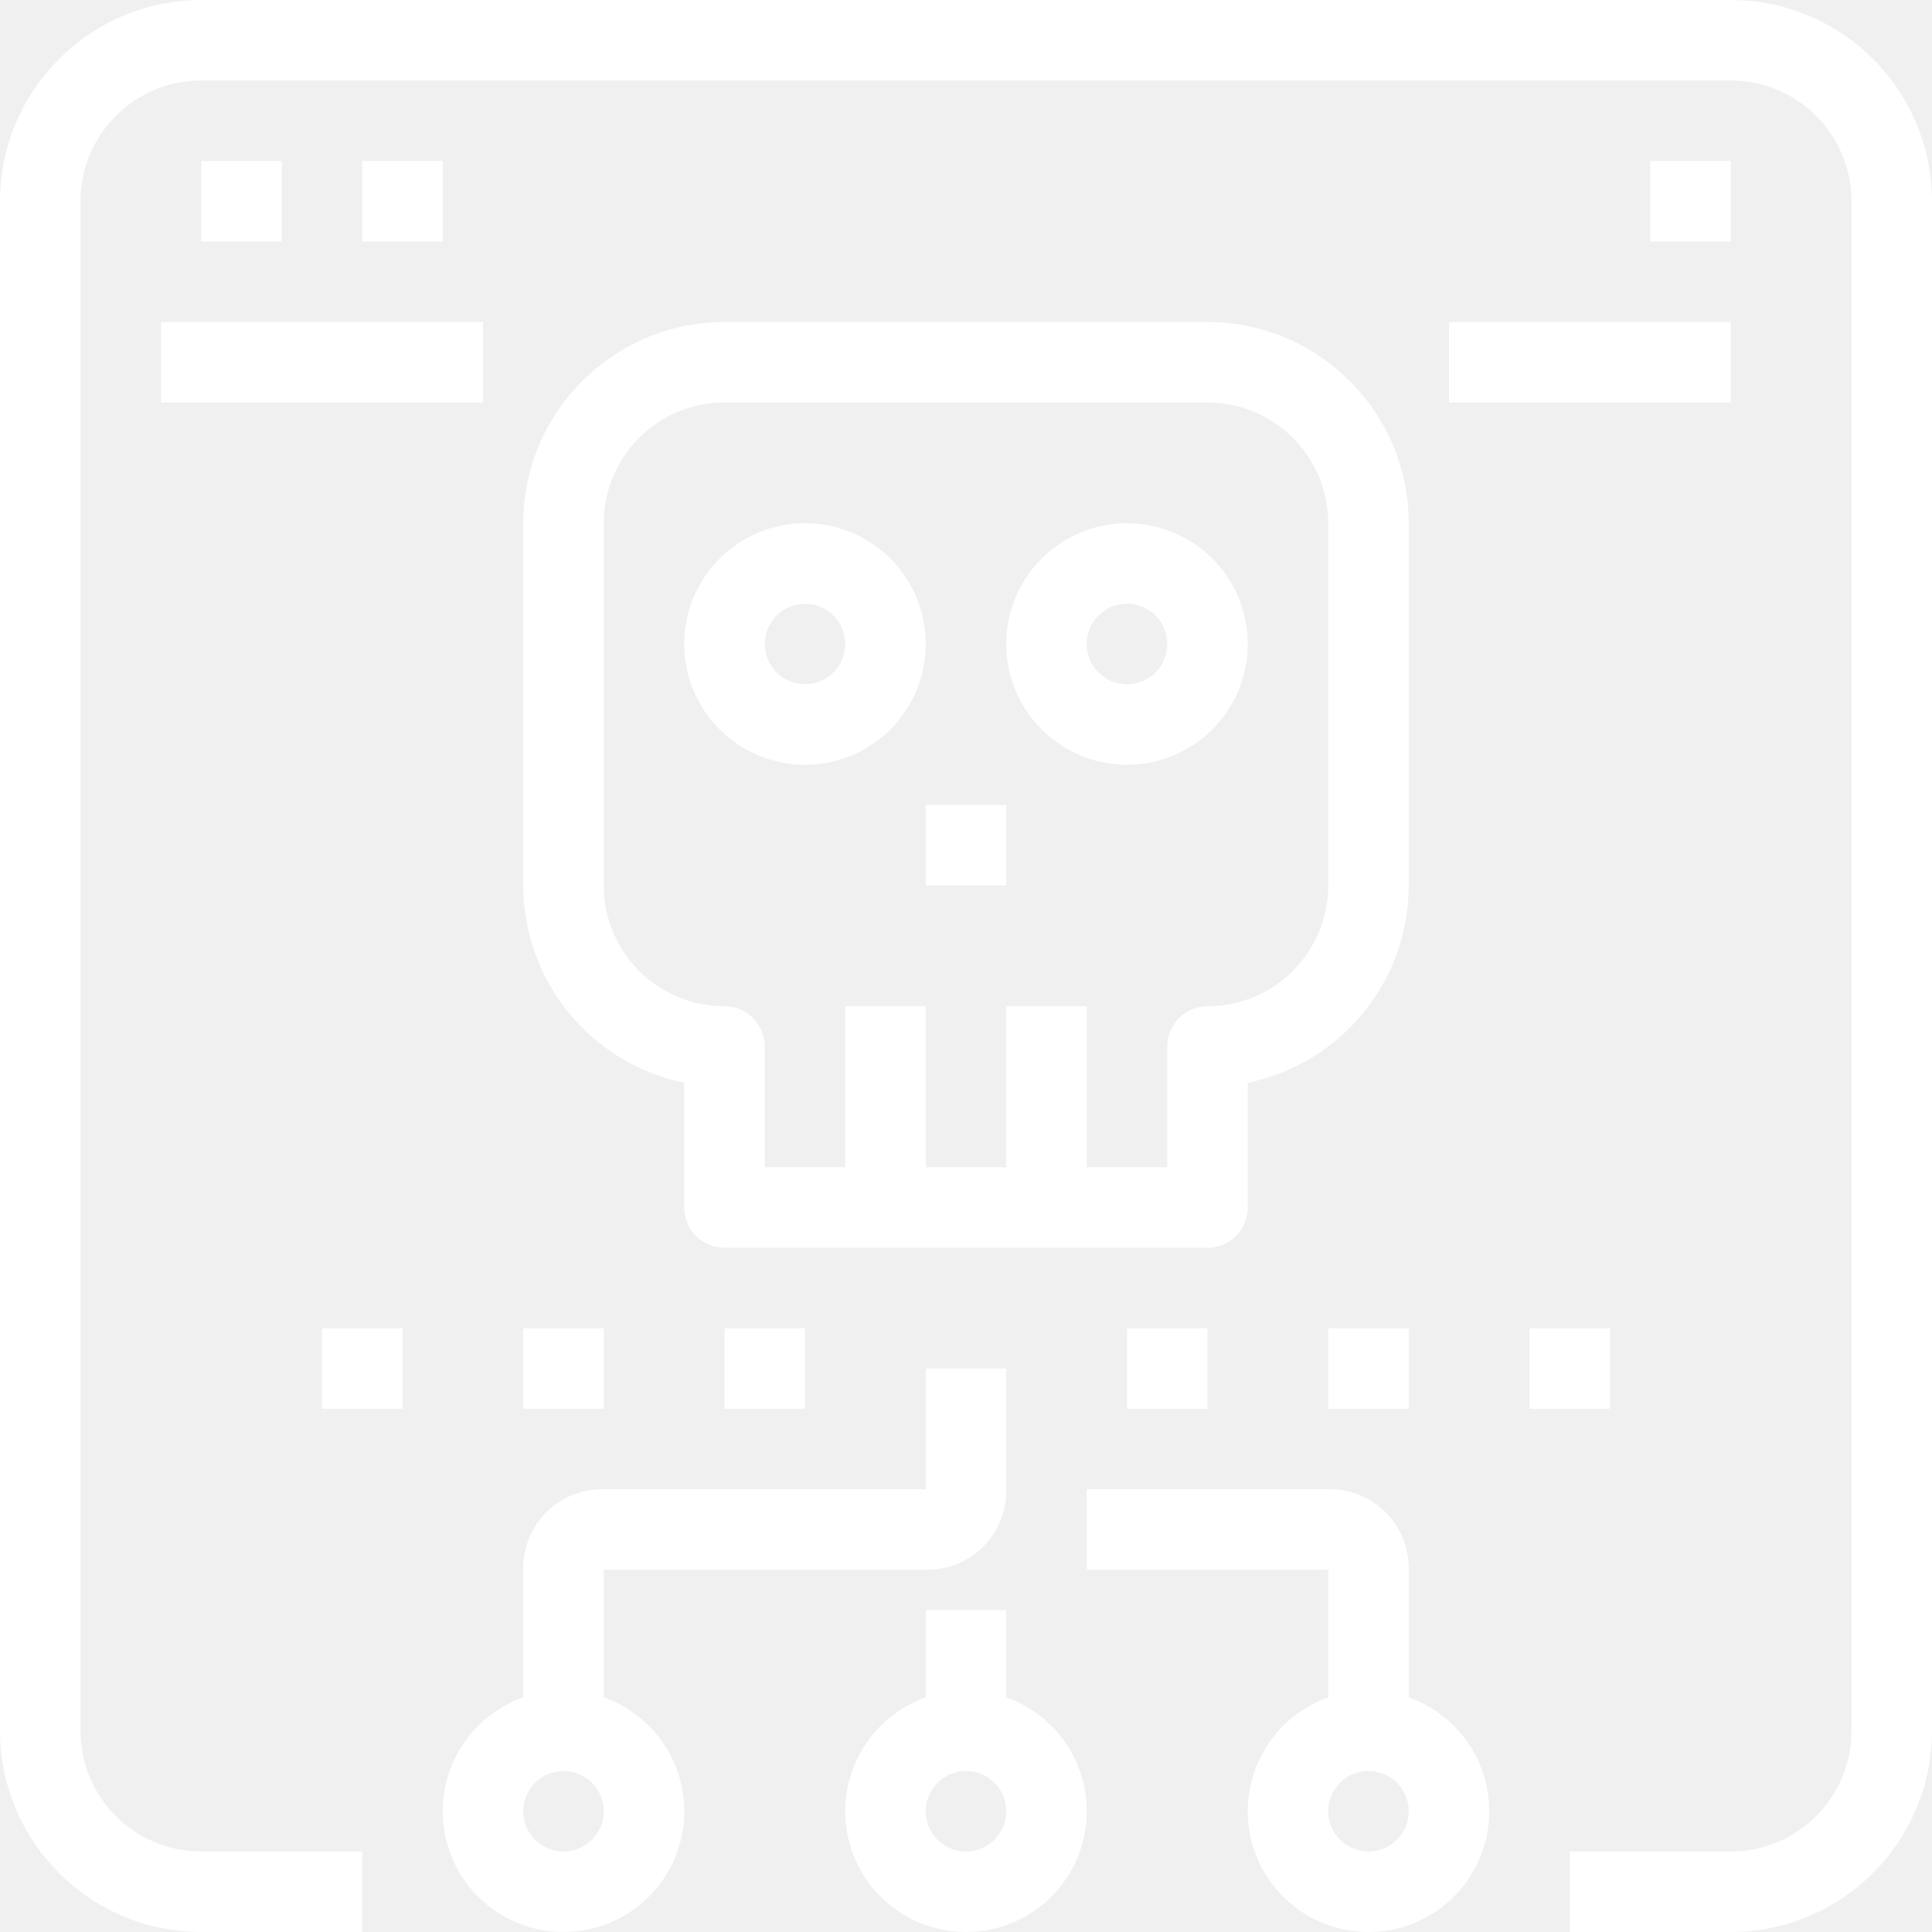
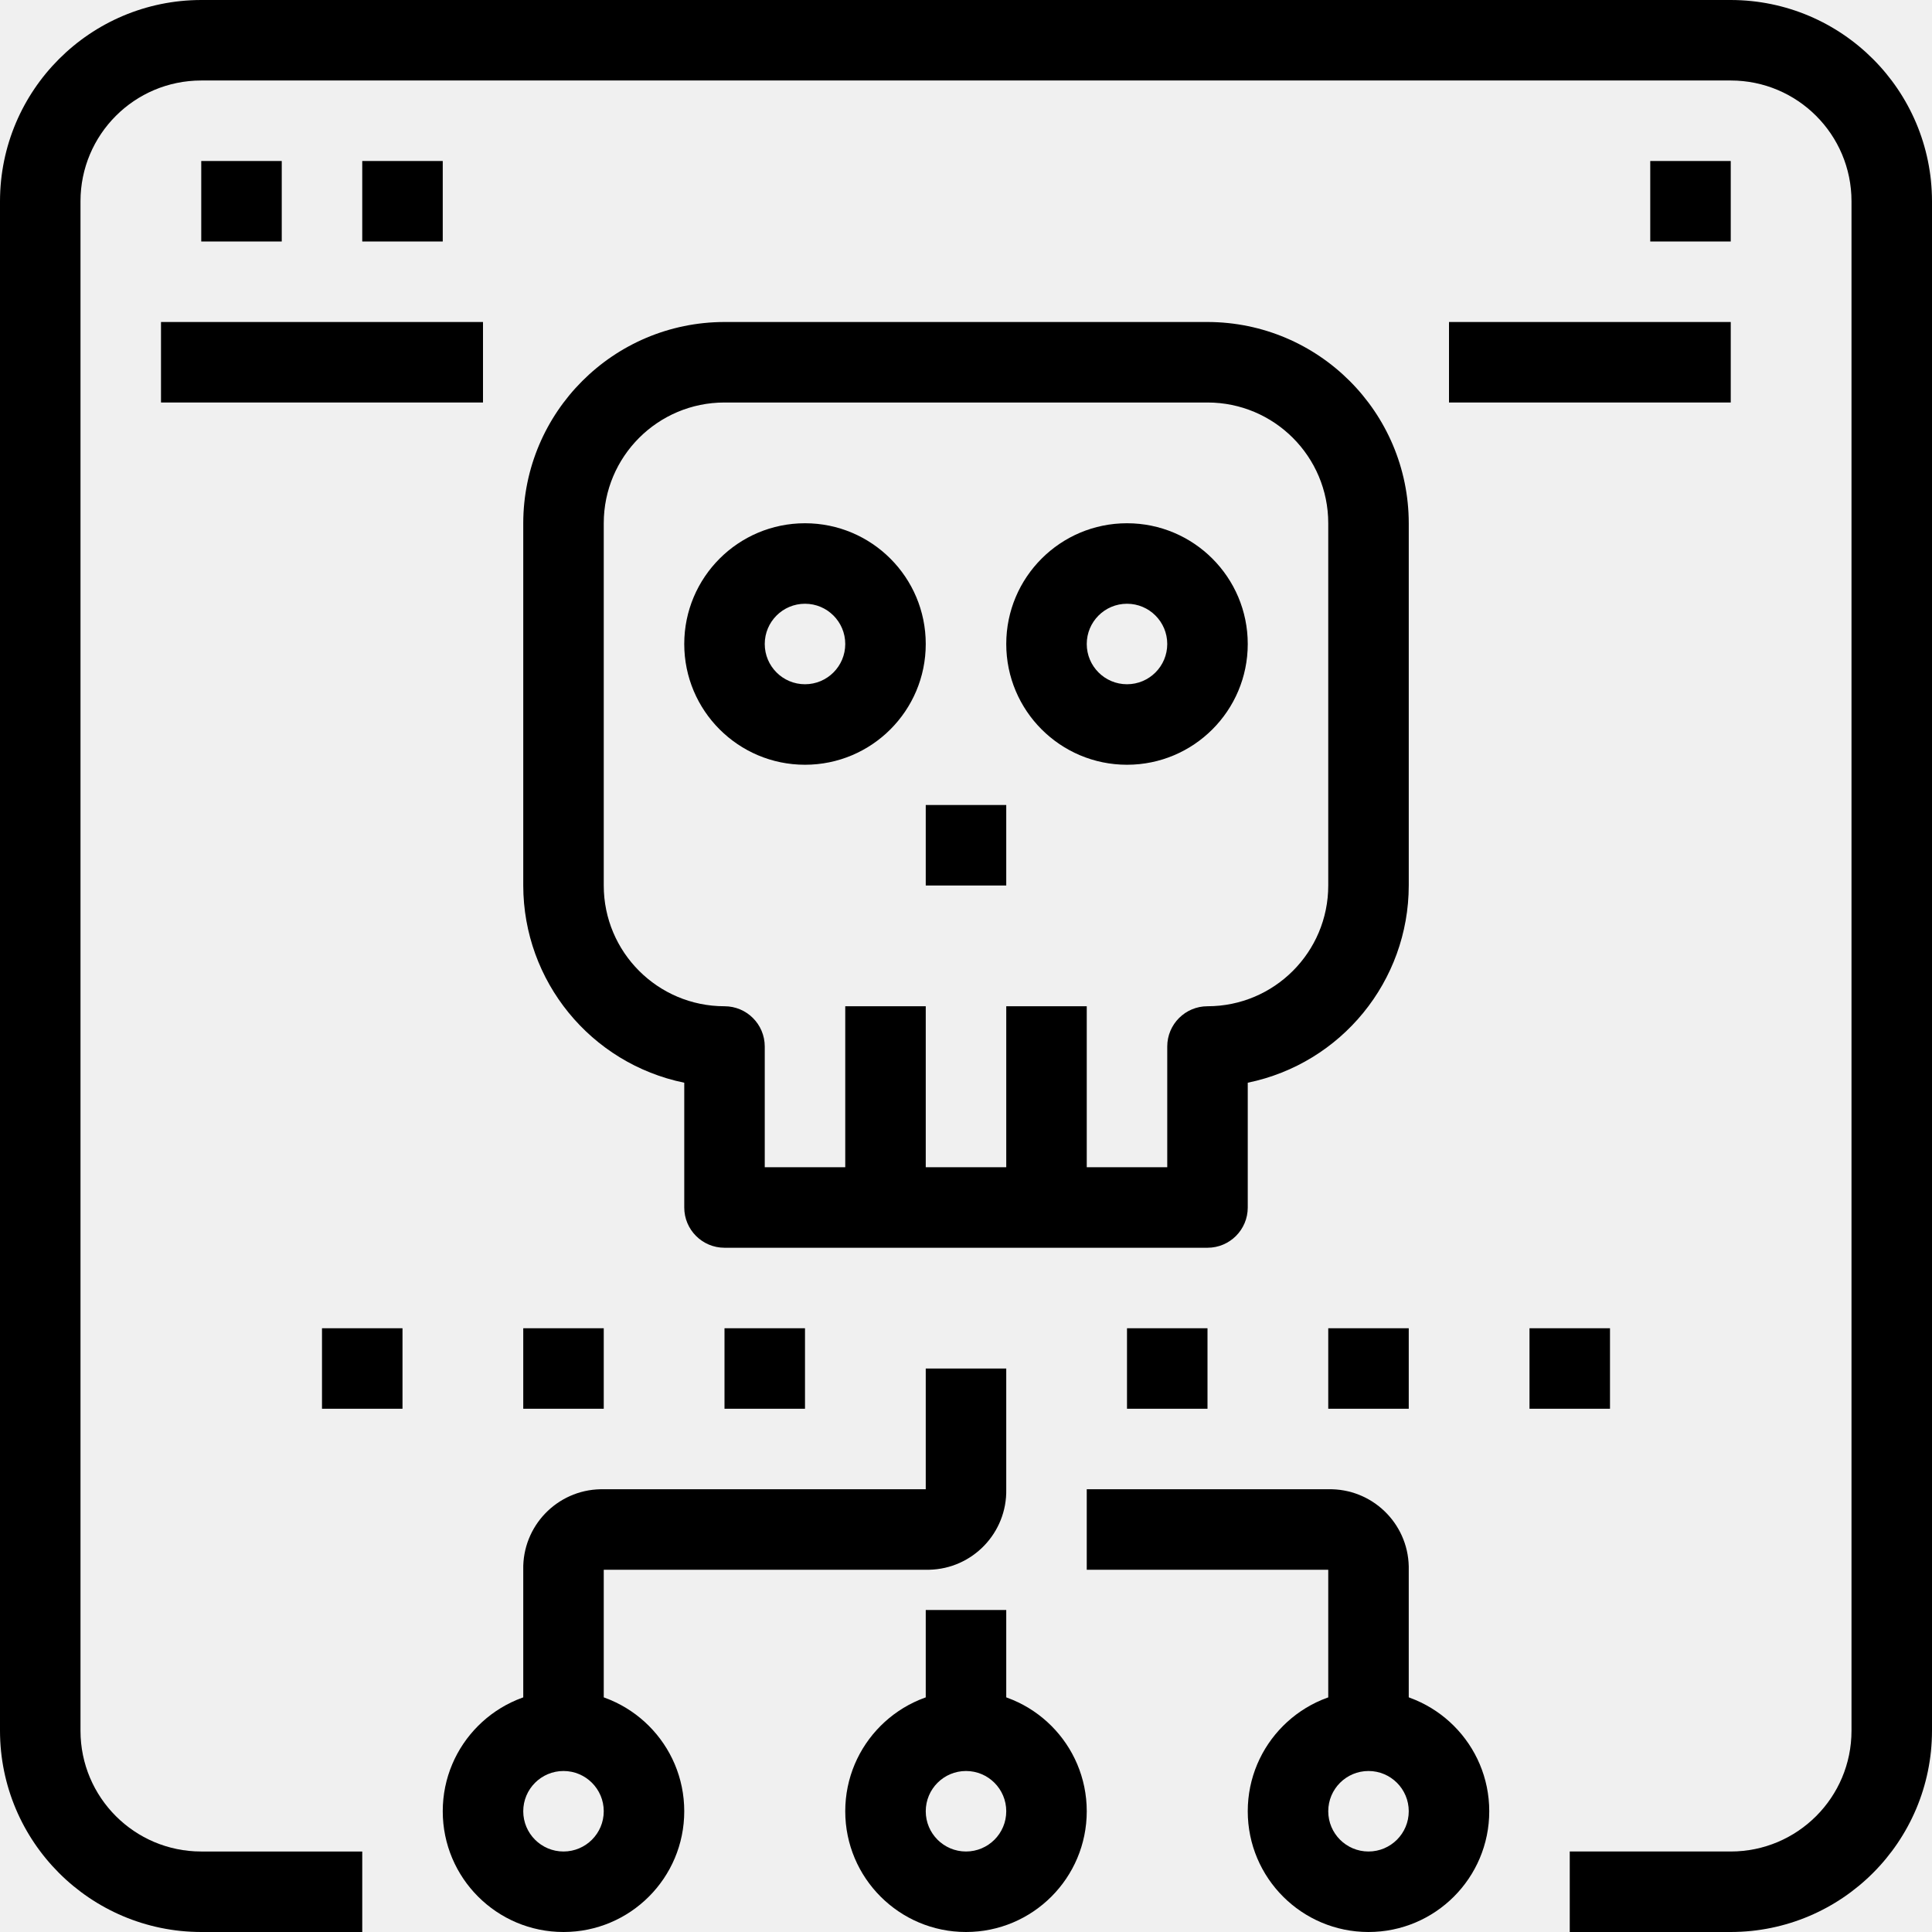
- <svg xmlns="http://www.w3.org/2000/svg" version="1.1" id="Capa_1" x="0px" y="0px" viewBox="0 0 512 512" style="enable-background:new 0 0 512 512;" xml:space="preserve" width="512px" height="512px">
+ <svg xmlns="http://www.w3.org/2000/svg" version="1.1" id="Capa_1" x="0px" y="0px" viewBox="0 0 512 512" style="enable-background:new 0 0 512 512;" xml:space="preserve">
  <g>
    <g>
-       <path d="M458.667,0H53.333C23.893,0.035,0.035,23.893,0,53.333v405.333C0.035,488.107,23.893,511.965,53.333,512H96v-21.333    H53.333c-17.673,0-32-14.327-32-32V53.333c0-17.673,14.327-32,32-32h405.333c17.673,0,32,14.327,32,32v405.333    c0,17.673-14.327,32-32,32H416V512h42.667c29.441-0.035,53.298-23.893,53.333-53.333V53.333    C511.965,23.893,488.107,0.035,458.667,0z" fill="#FFFFFF" />
+       <path d="M458.667,0H53.333C23.893,0.035,0.035,23.893,0,53.333v405.333C0.035,488.107,23.893,511.965,53.333,512H96v-21.333    H53.333c-17.673,0-32-14.327-32-32V53.333c0-17.673,14.327-32,32-32h405.333c17.673,0,32,14.327,32,32v405.333    c0,17.673-14.327,32-32,32H416V512h42.667c29.441-0.035,53.298-23.893,53.333-53.333V53.333    C511.965,23.893,488.107,0.035,458.667,0z" />
    </g>
  </g>
  <g>
    <g>
-       <rect x="42.667" y="85.333" width="85.333" height="21.333" fill="#FFFFFF" />
+       <rect x="42.667" y="85.333" width="85.333" height="21.333" />
    </g>
  </g>
  <g>
    <g>
-       <rect x="53.333" y="42.667" width="21.333" height="21.333" fill="#FFFFFF" />
+       <rect x="53.333" y="42.667" width="21.333" height="21.333" />
    </g>
  </g>
  <g>
    <g>
-       <rect x="96" y="42.667" width="21.333" height="21.333" fill="#FFFFFF" />
+       <rect x="96" y="42.667" width="21.333" height="21.333" />
    </g>
  </g>
  <g>
    <g>
-       <rect x="437.333" y="42.667" width="21.333" height="21.333" fill="#FFFFFF" />
+       <rect x="437.333" y="42.667" width="21.333" height="21.333" />
    </g>
  </g>
  <g>
    <g>
-       <path d="M320,85.333H192c-29.441,0.035-53.298,23.893-53.333,53.333v96c0.028,25.336,17.849,47.167,42.667,52.267V320    c0,5.891,4.776,10.667,10.667,10.667h128c5.891,0,10.667-4.776,10.667-10.667v-33.067c24.817-5.1,42.639-26.931,42.667-52.267v-96    C373.298,109.226,349.441,85.369,320,85.333z M352,234.667c0,17.673-14.327,32-32,32c-5.891,0-10.667,4.776-10.667,10.667v32    H202.667v-32c0-5.891-4.776-10.667-10.667-10.667c-17.673,0-32-14.327-32-32v-96c0-17.673,14.327-32,32-32h128    c17.673,0,32,14.327,32,32V234.667z" fill="#FFFFFF" />
+       <path d="M320,85.333H192c-29.441,0.035-53.298,23.893-53.333,53.333v96c0.028,25.336,17.849,47.167,42.667,52.267V320    c0,5.891,4.776,10.667,10.667,10.667h128c5.891,0,10.667-4.776,10.667-10.667v-33.067c24.817-5.1,42.639-26.931,42.667-52.267v-96    C373.298,109.226,349.441,85.369,320,85.333z M352,234.667c0,17.673-14.327,32-32,32c-5.891,0-10.667,4.776-10.667,10.667v32    H202.667v-32c0-5.891-4.776-10.667-10.667-10.667c-17.673,0-32-14.327-32-32v-96c0-17.673,14.327-32,32-32h128    c17.673,0,32,14.327,32,32V234.667z" />
    </g>
  </g>
  <g>
    <g>
-       <path d="M213.333,138.667c-17.673,0-32,14.327-32,32c0,17.673,14.327,32,32,32c17.673,0,32-14.327,32-32    C245.333,152.994,231.006,138.667,213.333,138.667z M213.333,181.333c-5.891,0-10.667-4.776-10.667-10.667    c0-5.891,4.776-10.667,10.667-10.667c5.891,0,10.667,4.776,10.667,10.667C224,176.558,219.224,181.333,213.333,181.333z" fill="#FFFFFF" />
+       <path d="M213.333,138.667c-17.673,0-32,14.327-32,32c0,17.673,14.327,32,32,32c17.673,0,32-14.327,32-32    C245.333,152.994,231.006,138.667,213.333,138.667z M213.333,181.333c-5.891,0-10.667-4.776-10.667-10.667    c0-5.891,4.776-10.667,10.667-10.667c5.891,0,10.667,4.776,10.667,10.667C224,176.558,219.224,181.333,213.333,181.333z" />
    </g>
  </g>
  <g>
    <g>
-       <path d="M298.667,138.667c-17.673,0-32,14.327-32,32c0,17.673,14.327,32,32,32c17.673,0,32-14.327,32-32    C330.667,152.994,316.34,138.667,298.667,138.667z M298.667,181.333c-5.891,0-10.667-4.776-10.667-10.667    c0-5.891,4.776-10.667,10.667-10.667c5.891,0,10.667,4.776,10.667,10.667C309.333,176.558,304.558,181.333,298.667,181.333z" fill="#FFFFFF" />
+       <path d="M298.667,138.667c-17.673,0-32,14.327-32,32c0,17.673,14.327,32,32,32c17.673,0,32-14.327,32-32    C330.667,152.994,316.34,138.667,298.667,138.667z M298.667,181.333c-5.891,0-10.667-4.776-10.667-10.667    c0-5.891,4.776-10.667,10.667-10.667c5.891,0,10.667,4.776,10.667,10.667C309.333,176.558,304.558,181.333,298.667,181.333z" />
    </g>
  </g>
  <g>
    <g>
-       <rect x="224" y="266.667" width="21.333" height="53.333" fill="#FFFFFF" />
+       <rect x="224" y="266.667" width="21.333" height="53.333" />
    </g>
  </g>
  <g>
    <g>
-       <rect x="266.667" y="266.667" width="21.333" height="53.333" fill="#FFFFFF" />
+       <rect x="266.667" y="266.667" width="21.333" height="53.333" />
    </g>
  </g>
  <g>
    <g>
-       <rect x="245.333" y="213.333" width="21.333" height="21.333" fill="#FFFFFF" />
+       <rect x="245.333" y="213.333" width="21.333" height="21.333" />
    </g>
  </g>
  <g>
    <g>
-       <path d="M245.333,362.667v32H160c-0.295-0.006-0.589-0.006-0.884,0c-11.538,0.244-20.693,9.795-20.449,21.333v42.667H160V416    h85.333c0.295,0.006,0.589,0.006,0.884,0c11.538-0.244,20.693-9.795,20.449-21.333v-32H245.333z" fill="#FFFFFF" />
+       <path d="M245.333,362.667v32H160c-0.295-0.006-0.589-0.006-0.884,0c-11.538,0.244-20.693,9.795-20.449,21.333v42.667H160V416    h85.333c0.295,0.006,0.589,0.006,0.884,0c11.538-0.244,20.693-9.795,20.449-21.333v-32H245.333z" />
    </g>
  </g>
  <g>
    <g>
-       <path d="M352,394.667h-64V416h64v42.667h21.333V416c0.006-0.295,0.006-0.589,0-0.884C373.089,403.578,363.538,394.423,352,394.667    z" fill="#FFFFFF" />
+       <path d="M352,394.667h-64V416h64v42.667h21.333V416c0.006-0.295,0.006-0.589,0-0.884C373.089,403.578,363.538,394.423,352,394.667    z" />
    </g>
  </g>
  <g>
    <g>
-       <path d="M149.333,448c-17.673,0-32,14.327-32,32s14.327,32,32,32c17.673,0,32-14.327,32-32S167.006,448,149.333,448z     M149.333,490.667c-5.891,0-10.667-4.776-10.667-10.667c0-5.891,4.776-10.667,10.667-10.667c5.891,0,10.667,4.776,10.667,10.667    C160,485.891,155.224,490.667,149.333,490.667z" fill="#FFFFFF" />
+       <path d="M149.333,448c-17.673,0-32,14.327-32,32s14.327,32,32,32c17.673,0,32-14.327,32-32S167.006,448,149.333,448z     M149.333,490.667c-5.891,0-10.667-4.776-10.667-10.667c0-5.891,4.776-10.667,10.667-10.667c5.891,0,10.667,4.776,10.667,10.667    C160,485.891,155.224,490.667,149.333,490.667z" />
    </g>
  </g>
  <g>
    <g>
-       <path d="M256,448c-17.673,0-32,14.327-32,32s14.327,32,32,32s32-14.327,32-32S273.673,448,256,448z M256,490.667    c-5.891,0-10.667-4.776-10.667-10.667c0-5.891,4.776-10.667,10.667-10.667s10.667,4.776,10.667,10.667    C266.667,485.891,261.891,490.667,256,490.667z" fill="#FFFFFF" />
+       <path d="M256,448c-17.673,0-32,14.327-32,32s14.327,32,32,32s32-14.327,32-32S273.673,448,256,448z M256,490.667    c-5.891,0-10.667-4.776-10.667-10.667c0-5.891,4.776-10.667,10.667-10.667s10.667,4.776,10.667,10.667    C266.667,485.891,261.891,490.667,256,490.667z" />
    </g>
  </g>
  <g>
    <g>
-       <path d="M362.667,448c-17.673,0-32,14.327-32,32s14.327,32,32,32s32-14.327,32-32S380.34,448,362.667,448z M362.667,490.667    c-5.891,0-10.667-4.776-10.667-10.667c0-5.891,4.776-10.667,10.667-10.667s10.667,4.776,10.667,10.667    C373.333,485.891,368.558,490.667,362.667,490.667z" fill="#FFFFFF" />
+       <path d="M362.667,448c-17.673,0-32,14.327-32,32s14.327,32,32,32s32-14.327,32-32S380.34,448,362.667,448z M362.667,490.667    c-5.891,0-10.667-4.776-10.667-10.667c0-5.891,4.776-10.667,10.667-10.667s10.667,4.776,10.667,10.667    C373.333,485.891,368.558,490.667,362.667,490.667z" />
    </g>
  </g>
  <g>
    <g>
-       <rect x="245.333" y="426.667" width="21.333" height="32" fill="#FFFFFF" />
+       <rect x="245.333" y="426.667" width="21.333" height="32" />
    </g>
  </g>
  <g>
    <g>
-       <rect x="384" y="85.333" width="74.667" height="21.333" fill="#FFFFFF" />
+       <rect x="384" y="85.333" width="74.667" height="21.333" />
    </g>
  </g>
  <g>
    <g>
-       <rect x="192" y="352" width="21.333" height="21.333" fill="#FFFFFF" />
+       <rect x="192" y="352" width="21.333" height="21.333" />
    </g>
  </g>
  <g>
    <g>
-       <rect x="138.667" y="352" width="21.333" height="21.333" fill="#FFFFFF" />
+       <rect x="138.667" y="352" width="21.333" height="21.333" />
    </g>
  </g>
  <g>
    <g>
-       <rect x="85.333" y="352" width="21.333" height="21.333" fill="#FFFFFF" />
+       <rect x="85.333" y="352" width="21.333" height="21.333" />
    </g>
  </g>
  <g>
    <g>
-       <rect x="405.333" y="352" width="21.333" height="21.333" fill="#FFFFFF" />
+       <rect x="405.333" y="352" width="21.333" height="21.333" />
    </g>
  </g>
  <g>
    <g>
-       <rect x="352" y="352" width="21.333" height="21.333" fill="#FFFFFF" />
+       <rect x="352" y="352" width="21.333" height="21.333" />
    </g>
  </g>
  <g>
    <g>
-       <rect x="298.667" y="352" width="21.333" height="21.333" fill="#FFFFFF" />
+       <rect x="298.667" y="352" width="21.333" height="21.333" />
    </g>
  </g>
  <g>
</g>
  <g>
</g>
  <g>
</g>
  <g>
</g>
  <g>
</g>
  <g>
</g>
  <g>
</g>
  <g>
</g>
  <g>
</g>
  <g>
</g>
  <g>
</g>
  <g>
</g>
  <g>
</g>
  <g>
</g>
  <g>
</g>
</svg>
